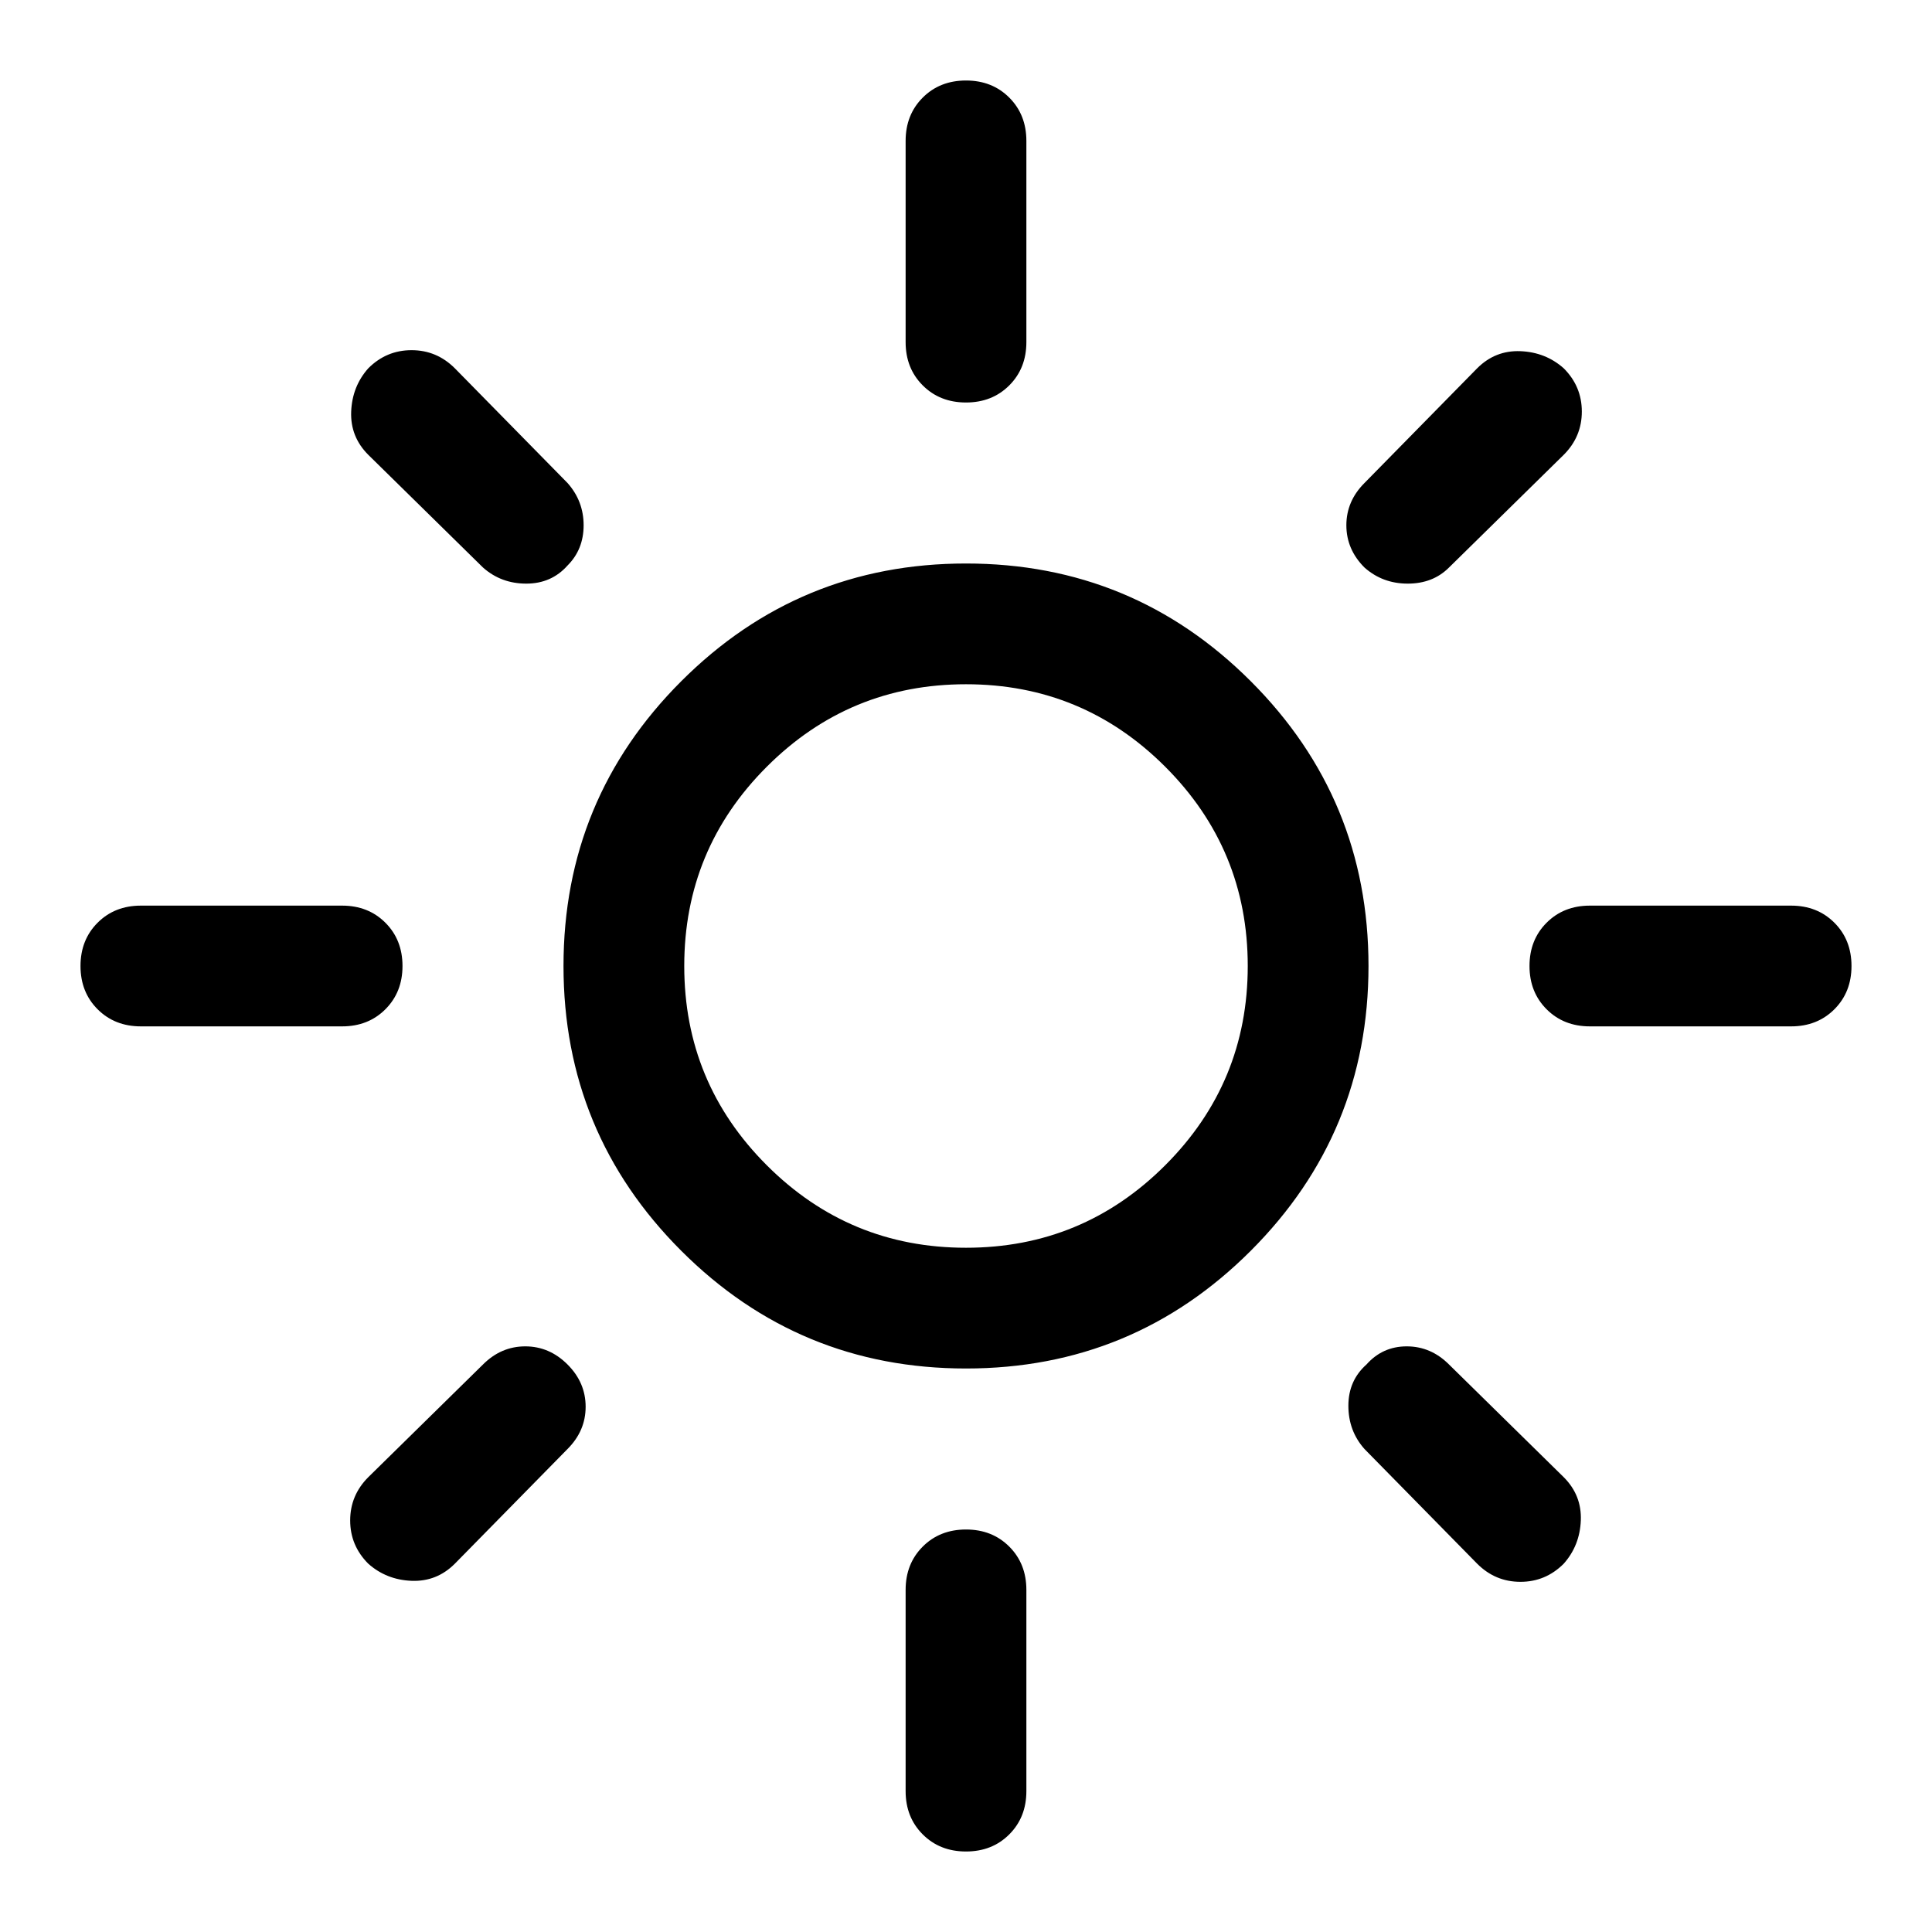
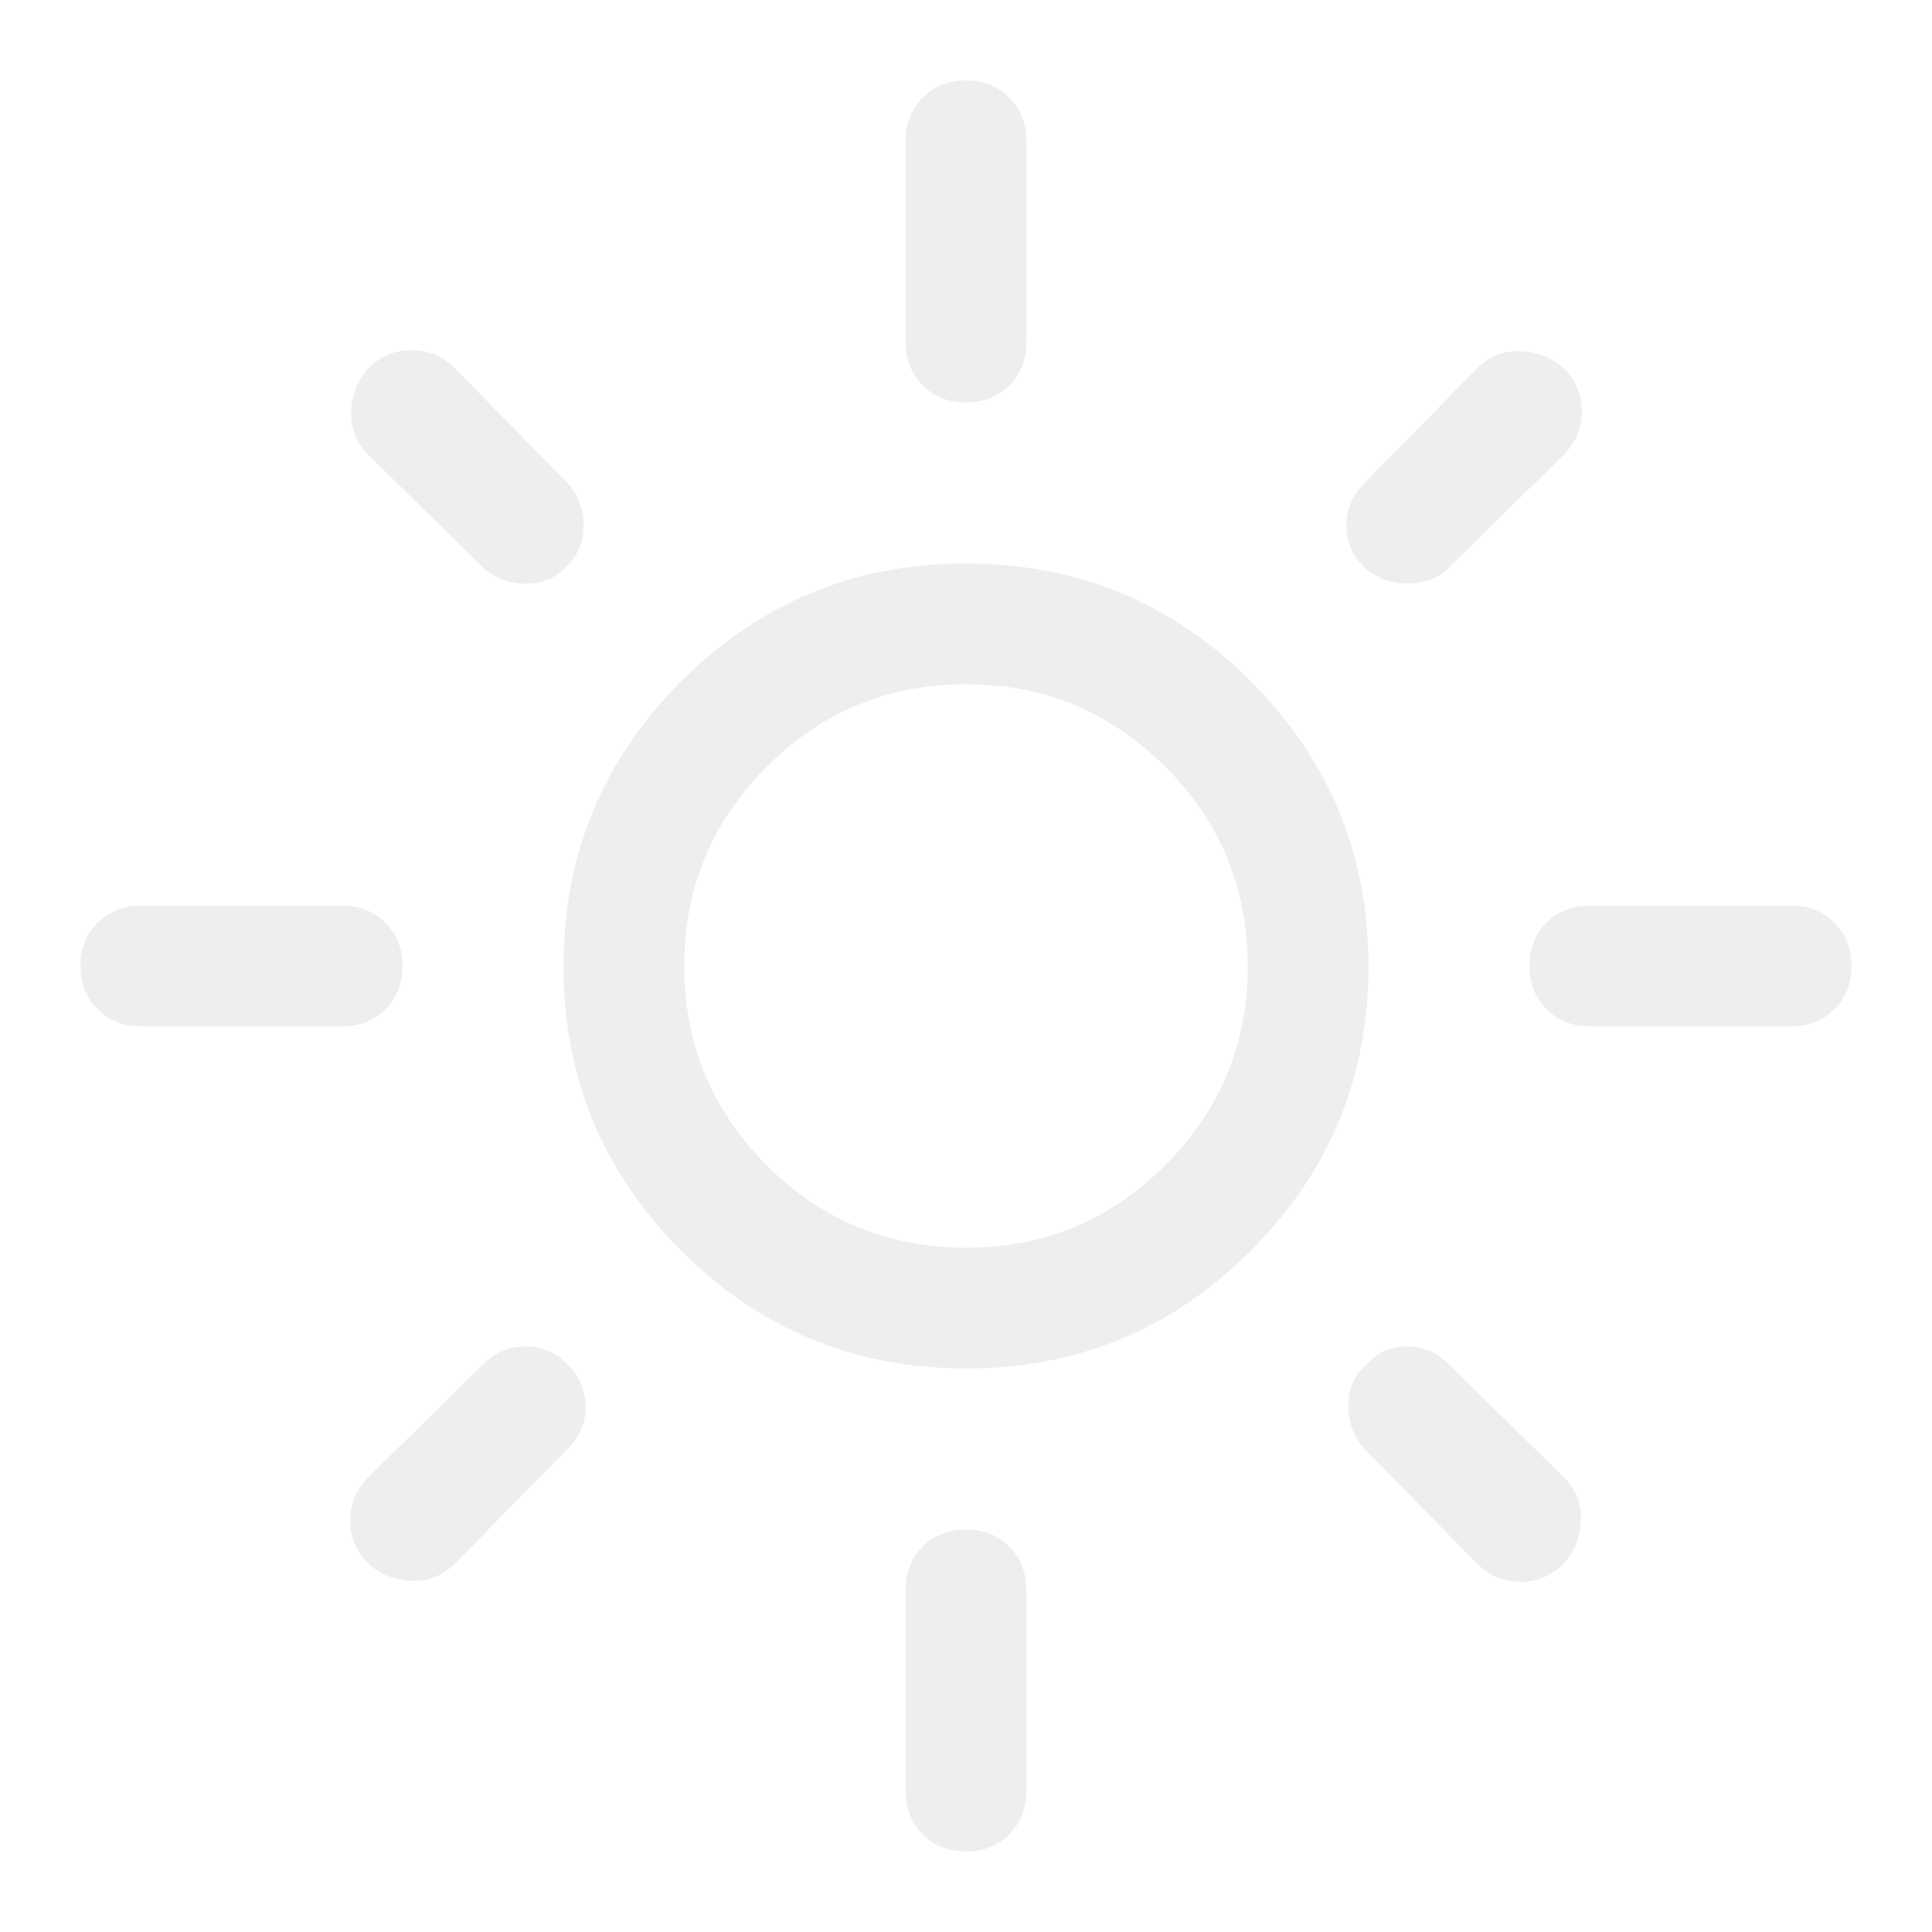
- <svg xmlns="http://www.w3.org/2000/svg" height="48" width="48">
+ <svg xmlns="http://www.w3.org/2000/svg" height="48" width="48" fill="#EEE">
  <path d="M24 31q2.9 0 4.95-2.05Q31 26.9 31 24q0-2.9-2.05-4.95Q26.9 17 24 17q-2.9 0-4.95 2.05Q17 21.1 17 24q0 2.9 2.05 4.95Q21.1 31 24 31Zm0 3q-4.15 0-7.075-2.925T14 24q0-4.15 2.925-7.075T24 14q4.15 0 7.075 2.925T34 24q0 4.15-2.925 7.075T24 34ZM3.5 25.5q-.65 0-1.075-.425Q2 24.65 2 24q0-.65.425-1.075Q2.85 22.5 3.5 22.5h5q.65 0 1.075.425Q10 23.35 10 24q0 .65-.425 1.075-.425.425-1.075.425Zm36 0q-.65 0-1.075-.425Q38 24.65 38 24q0-.65.425-1.075.425-.425 1.075-.425h5q.65 0 1.075.425Q46 23.35 46 24q0 .65-.425 1.075-.425.425-1.075.425ZM24 10q-.65 0-1.075-.425Q22.5 9.15 22.5 8.5v-5q0-.65.425-1.075Q23.35 2 24 2q.65 0 1.075.425.425.425.425 1.075v5q0 .65-.425 1.075Q24.65 10 24 10Zm0 36q-.65 0-1.075-.425-.425-.425-.425-1.075v-5q0-.65.425-1.075Q23.35 38 24 38q.65 0 1.075.425.425.425.425 1.075v5q0 .65-.425 1.075Q24.65 46 24 46ZM12 14.1l-2.85-2.8q-.45-.45-.425-1.075.025-.625.425-1.075.45-.45 1.075-.45t1.075.45L14.1 12q.4.45.4 1.05 0 .6-.4 1-.4.45-1.025.45-.625 0-1.075-.4Zm24.7 24.75L33.9 36q-.4-.45-.4-1.075t.45-1.025q.4-.45 1-.45t1.05.45l2.85 2.8q.45.45.425 1.075-.025.625-.425 1.075-.45.45-1.075.45t-1.075-.45ZM33.9 14.1q-.45-.45-.45-1.05 0-.6.45-1.05l2.8-2.85q.45-.45 1.075-.425.625.025 1.075.425.45.45.45 1.075t-.45 1.075L36 14.1q-.4.4-1.025.4-.625 0-1.075-.4ZM9.15 38.85q-.45-.45-.45-1.075t.45-1.075L12 33.9q.45-.45 1.05-.45.6 0 1.05.45.45.45.45 1.05 0 .6-.45 1.05l-2.8 2.85q-.45.45-1.075.425-.625-.025-1.075-.425ZM24 24Z" />
</svg>
